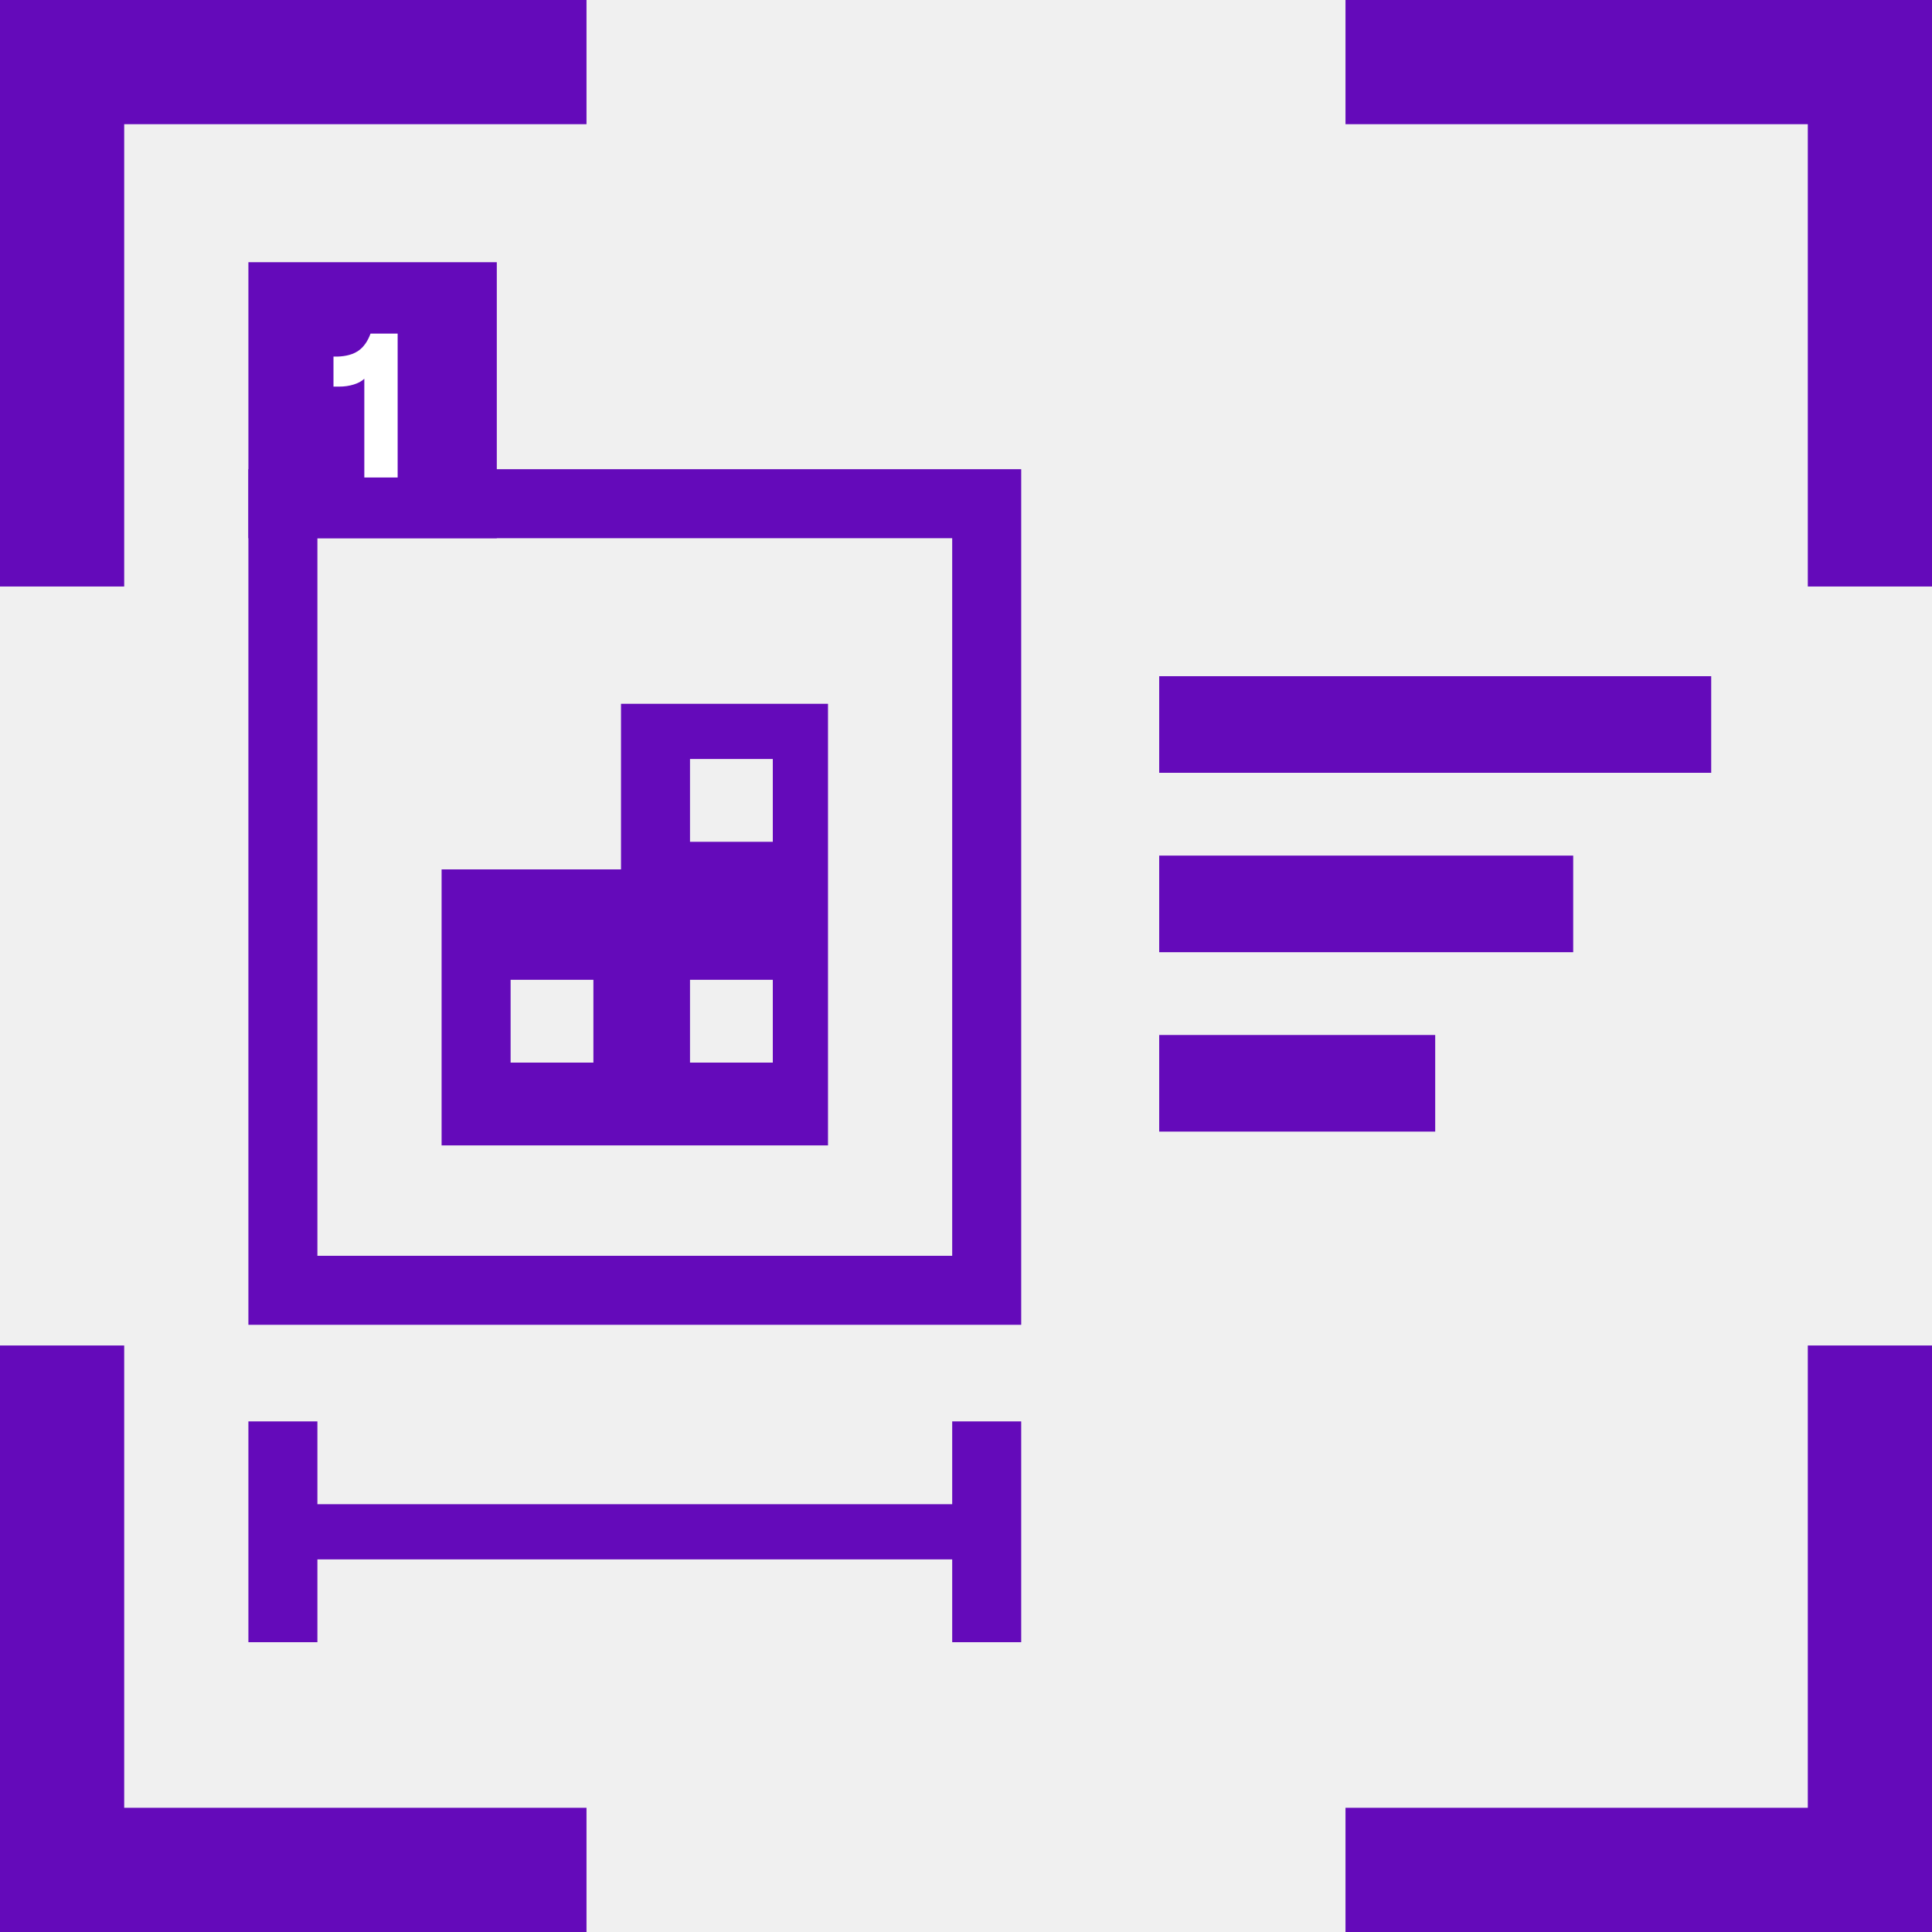
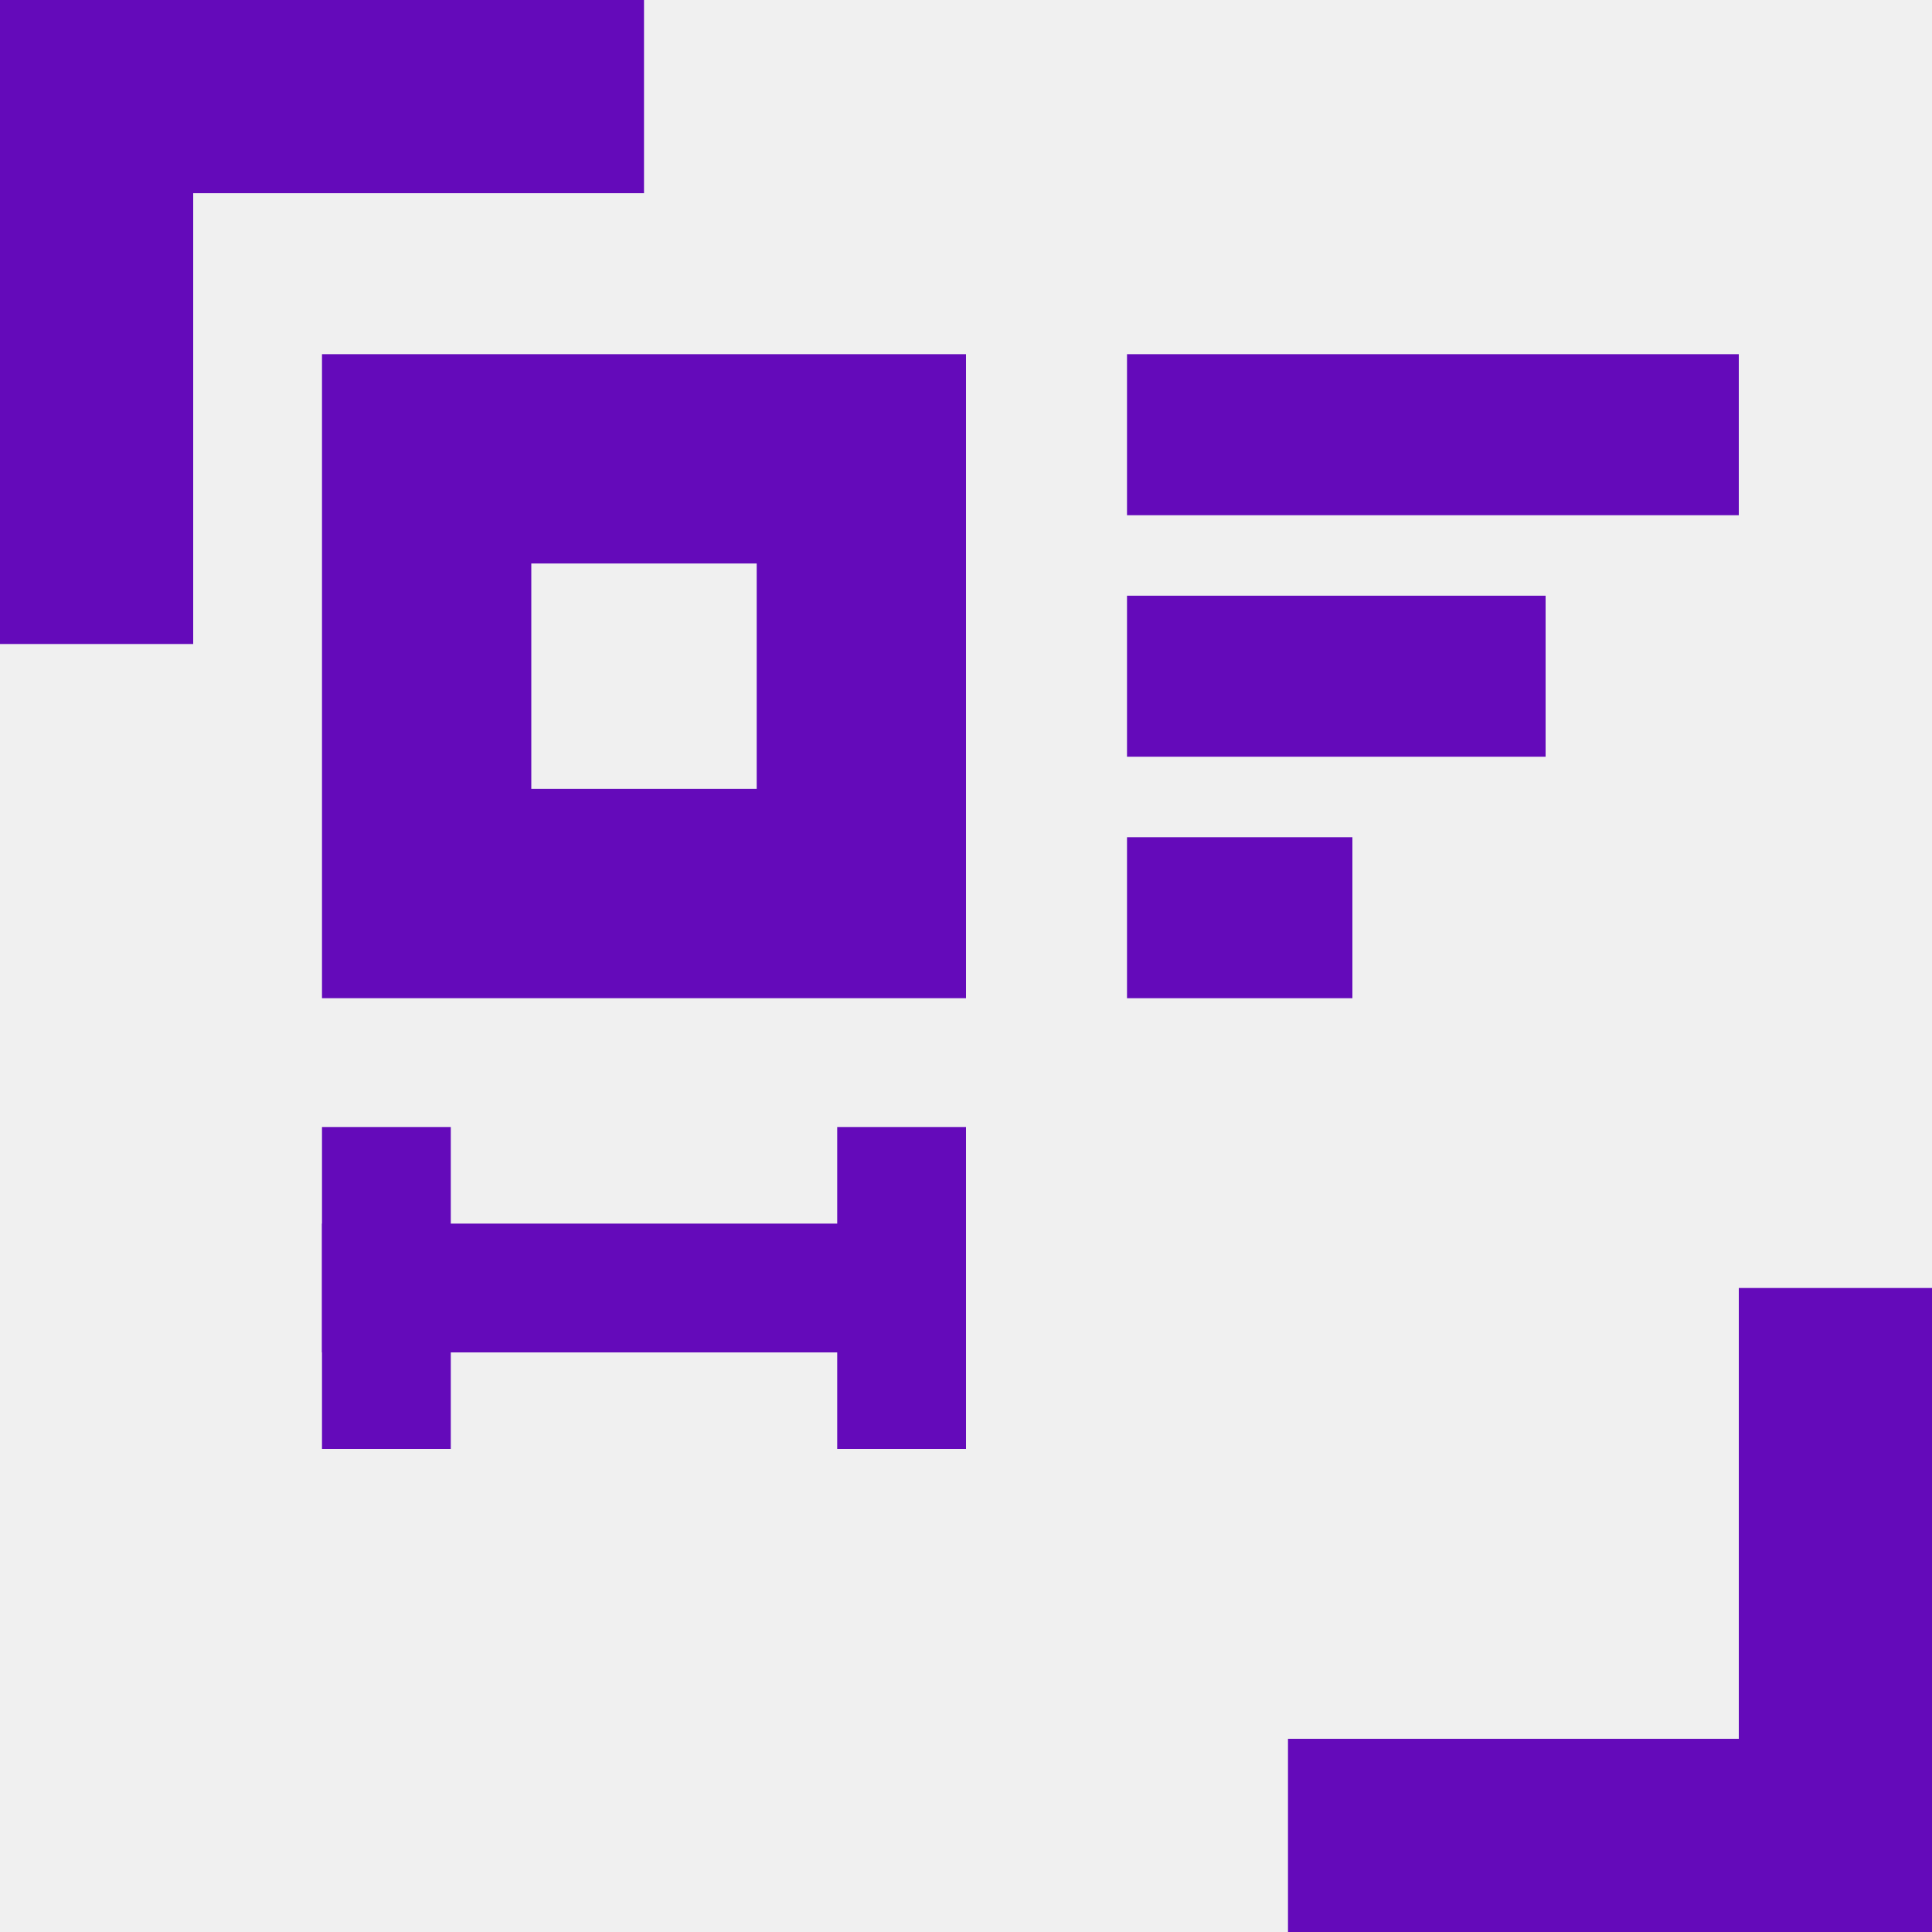
<svg xmlns="http://www.w3.org/2000/svg" viewBox="0 0 140 140" width="140" height="140" role="img" aria-label="AnyScan mark">
-   <g fill="none" stroke="#640aba" stroke-width="9" stroke-linecap="square" stroke-linejoin="miter">
-     <path d="M4.5,38 V4.5 H38" />
-     <path d="M102,4.5 H135.5 V38" />
-     <path d="M135.5,102 V135.5 H102" />
-     <path d="M38,135.5 H4.5 V102" />
-   </g>
-   <g transform="translate(0,8)">
-     <rect x="20.5" y="28.5" width="51" height="57" fill="none" stroke="#640aba" stroke-width="5" />
-     <rect x="18" y="11" width="18" height="20" fill="#640aba" />
-     <path fill="#ffffff" d="M26.4 19.445Q26.115 19.715 25.627 19.865Q25.14 20.015 24.585 20.015H24.165V17.84H24.45Q25.395 17.81 25.965 17.42Q26.535 17.03 26.85 16.175H28.815V26.6H26.4Z" />
-     <path fill="#640aba" fill-rule="evenodd" d="M32,55 H45 V43 H60 V75 H32 Z M37,63 h6 v6 h-6 Z M50,63 h6 v6 h-6 Z M50,47 h6 v6 h-6 Z" />
-     <path fill="#640aba" d="M18,95 h5 v6 h46 v-6 h5 v16 h-5 v-6 h-46 v6 h-5 Z" />
-     <rect x="84" y="41" width="40" height="7" fill="#640aba" />
-     <rect x="84" y="54" width="30" height="7" fill="#640aba" />
-     <rect x="84" y="67" width="20" height="7" fill="#640aba" />
+   <g fill="#640aba">
+     <rect x="0" y="0" width="46.667" height="14" />
+     <rect x="0" y="0" width="14" height="46.667" />
+     <rect x="93.333" y="126" width="46.667" height="14" />
+     <rect x="126" y="93.333" width="14" height="46.667" />
+     <rect x="23.333" y="88.667" width="46.667" height="9.333" />
+     <rect x="23.333" y="81.667" width="9.333" height="23.333" />
+     <rect x="60.667" y="81.667" width="9.333" height="23.333" />
+     <rect x="81.667" y="25.667" width="44.333" height="11.667" />
+     <rect x="81.667" y="43.167" width="30.333" height="11.667" />
+     <rect x="81.667" y="60.667" width="16.333" height="11.667" />
+     <path fill-rule="evenodd" d="M23.333,25.667 H70 V72.333 H23.333 Z M38.5,40.833 H54.833 V57.167 H38.5 Z" />
  </g>
</svg>
